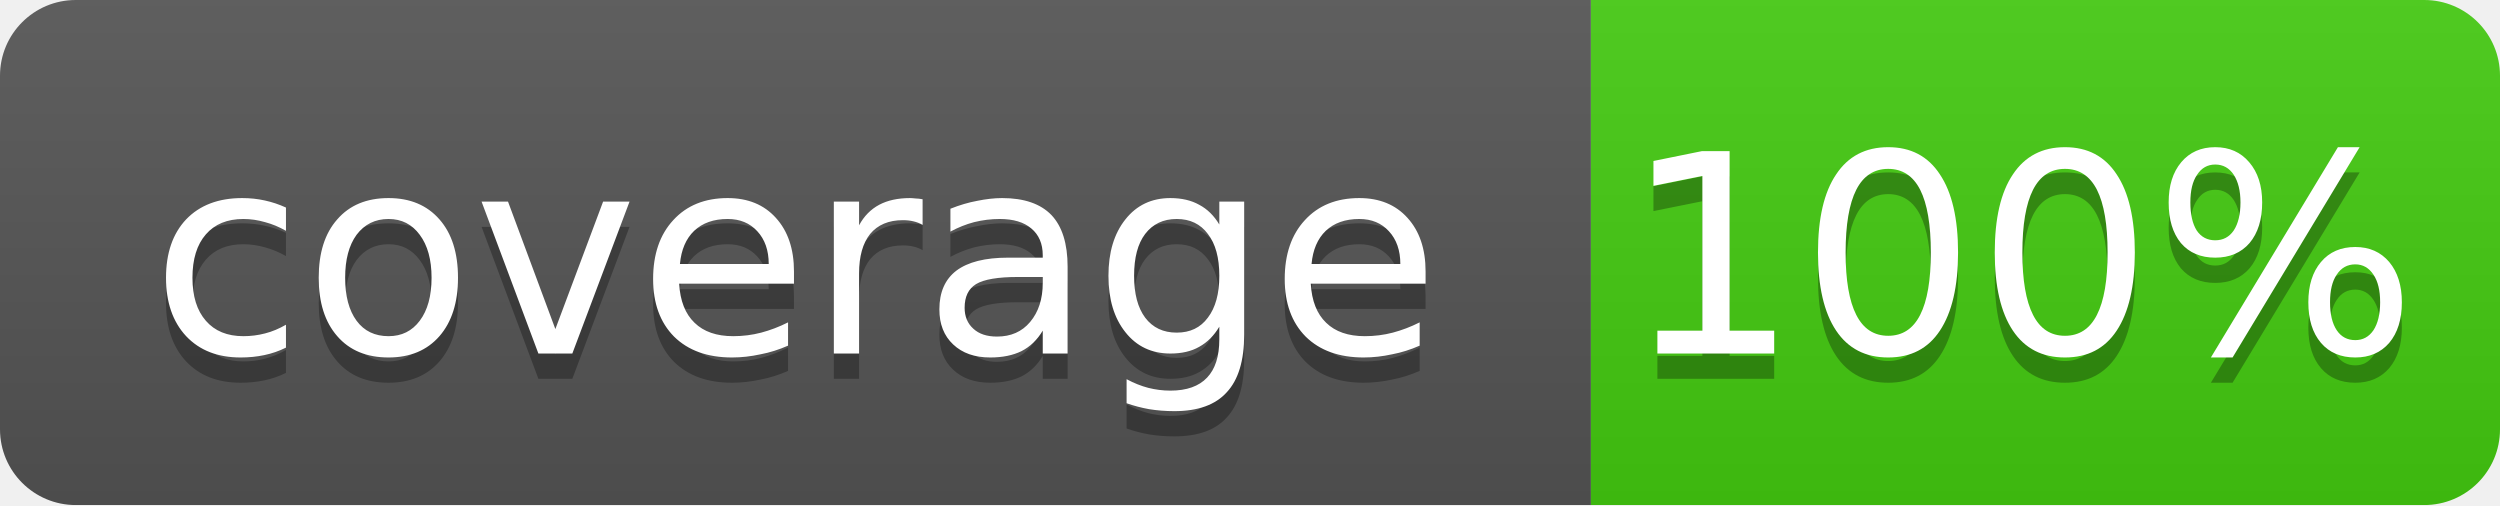
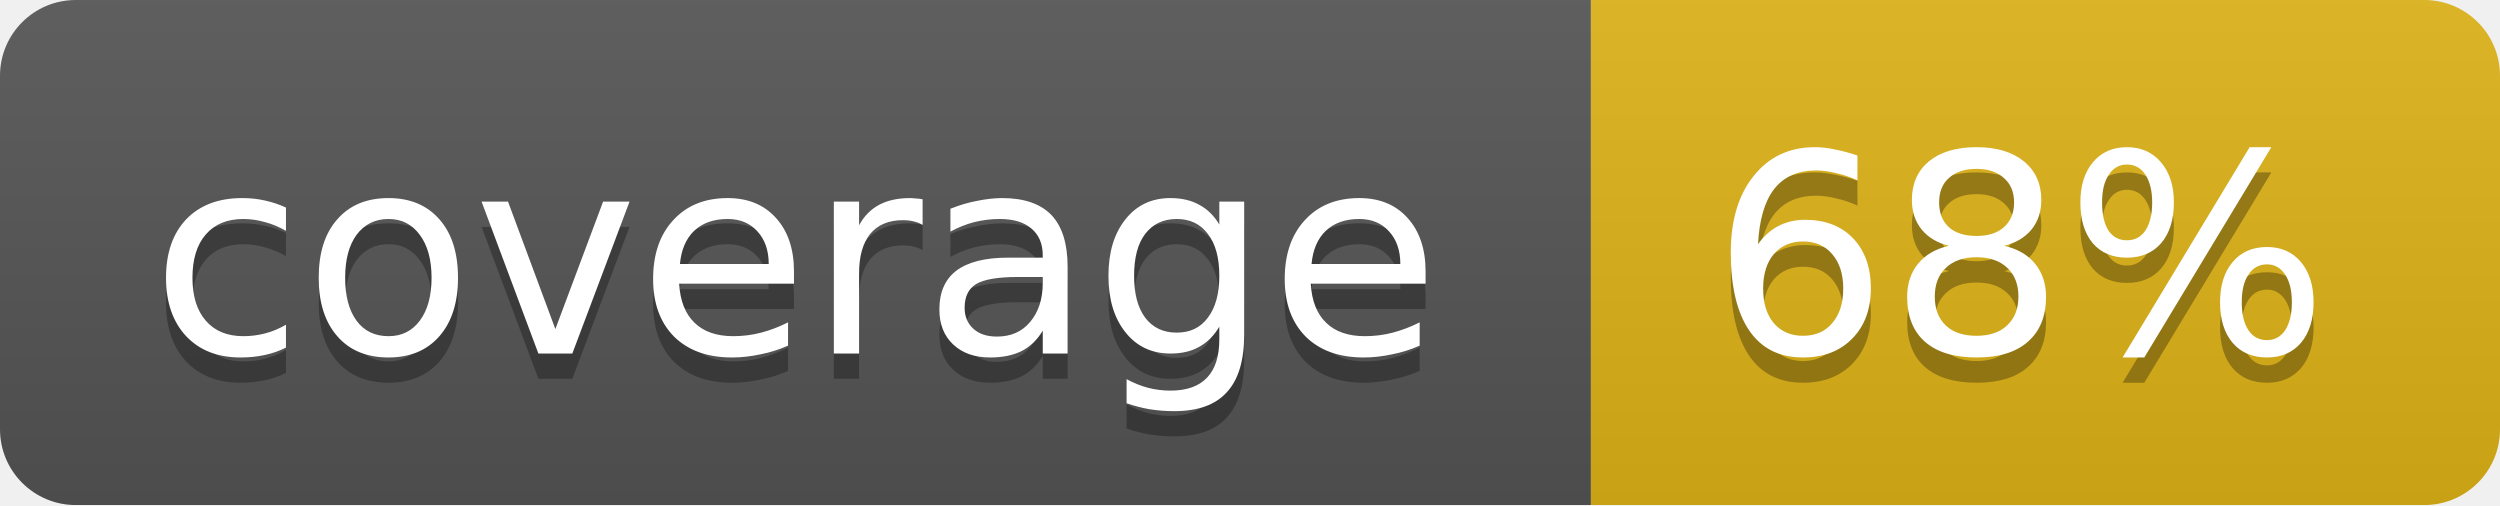
<svg xmlns="http://www.w3.org/2000/svg" width="99" height="20">
  <linearGradient id="b" x2="0" y2="100%">
    <stop offset="0" stop-color="#bbb" stop-opacity=".1" />
    <stop offset="1" stop-opacity=".1" />
  </linearGradient>
  <mask id="a">
    <rect width="99" height="20" rx="3" fill="#fff" />
  </mask>
  <g mask="url(#a)">
    <path fill="#555" d="M0 0h63v20H0z" />
-     <path fill="#4c1" d="M63 0h36v20H63z" />
+     <path fill="#dfb317" d="M63 0h36v20H63z" />
    <path fill="url(#b)" d="M0 0h99v20H0z" />
  </g>
  <g fill="#fff" text-anchor="middle" font-family="DejaVu Sans,Verdana,Geneva,sans-serif" font-size="11">
    <text x="31.5" y="15" fill="#010101" fill-opacity=".3">coverage</text>
    <text x="31.5" y="14">coverage</text>
-     <text x="80" y="15" fill="#010101" fill-opacity=".3">100%</text>
-     <text x="80" y="14">100%</text>
+     <text x="80" y="15" fill="#010101" fill-opacity=".3">68%</text>
+     <text x="80" y="14">68%</text>
  </g>
</svg>
